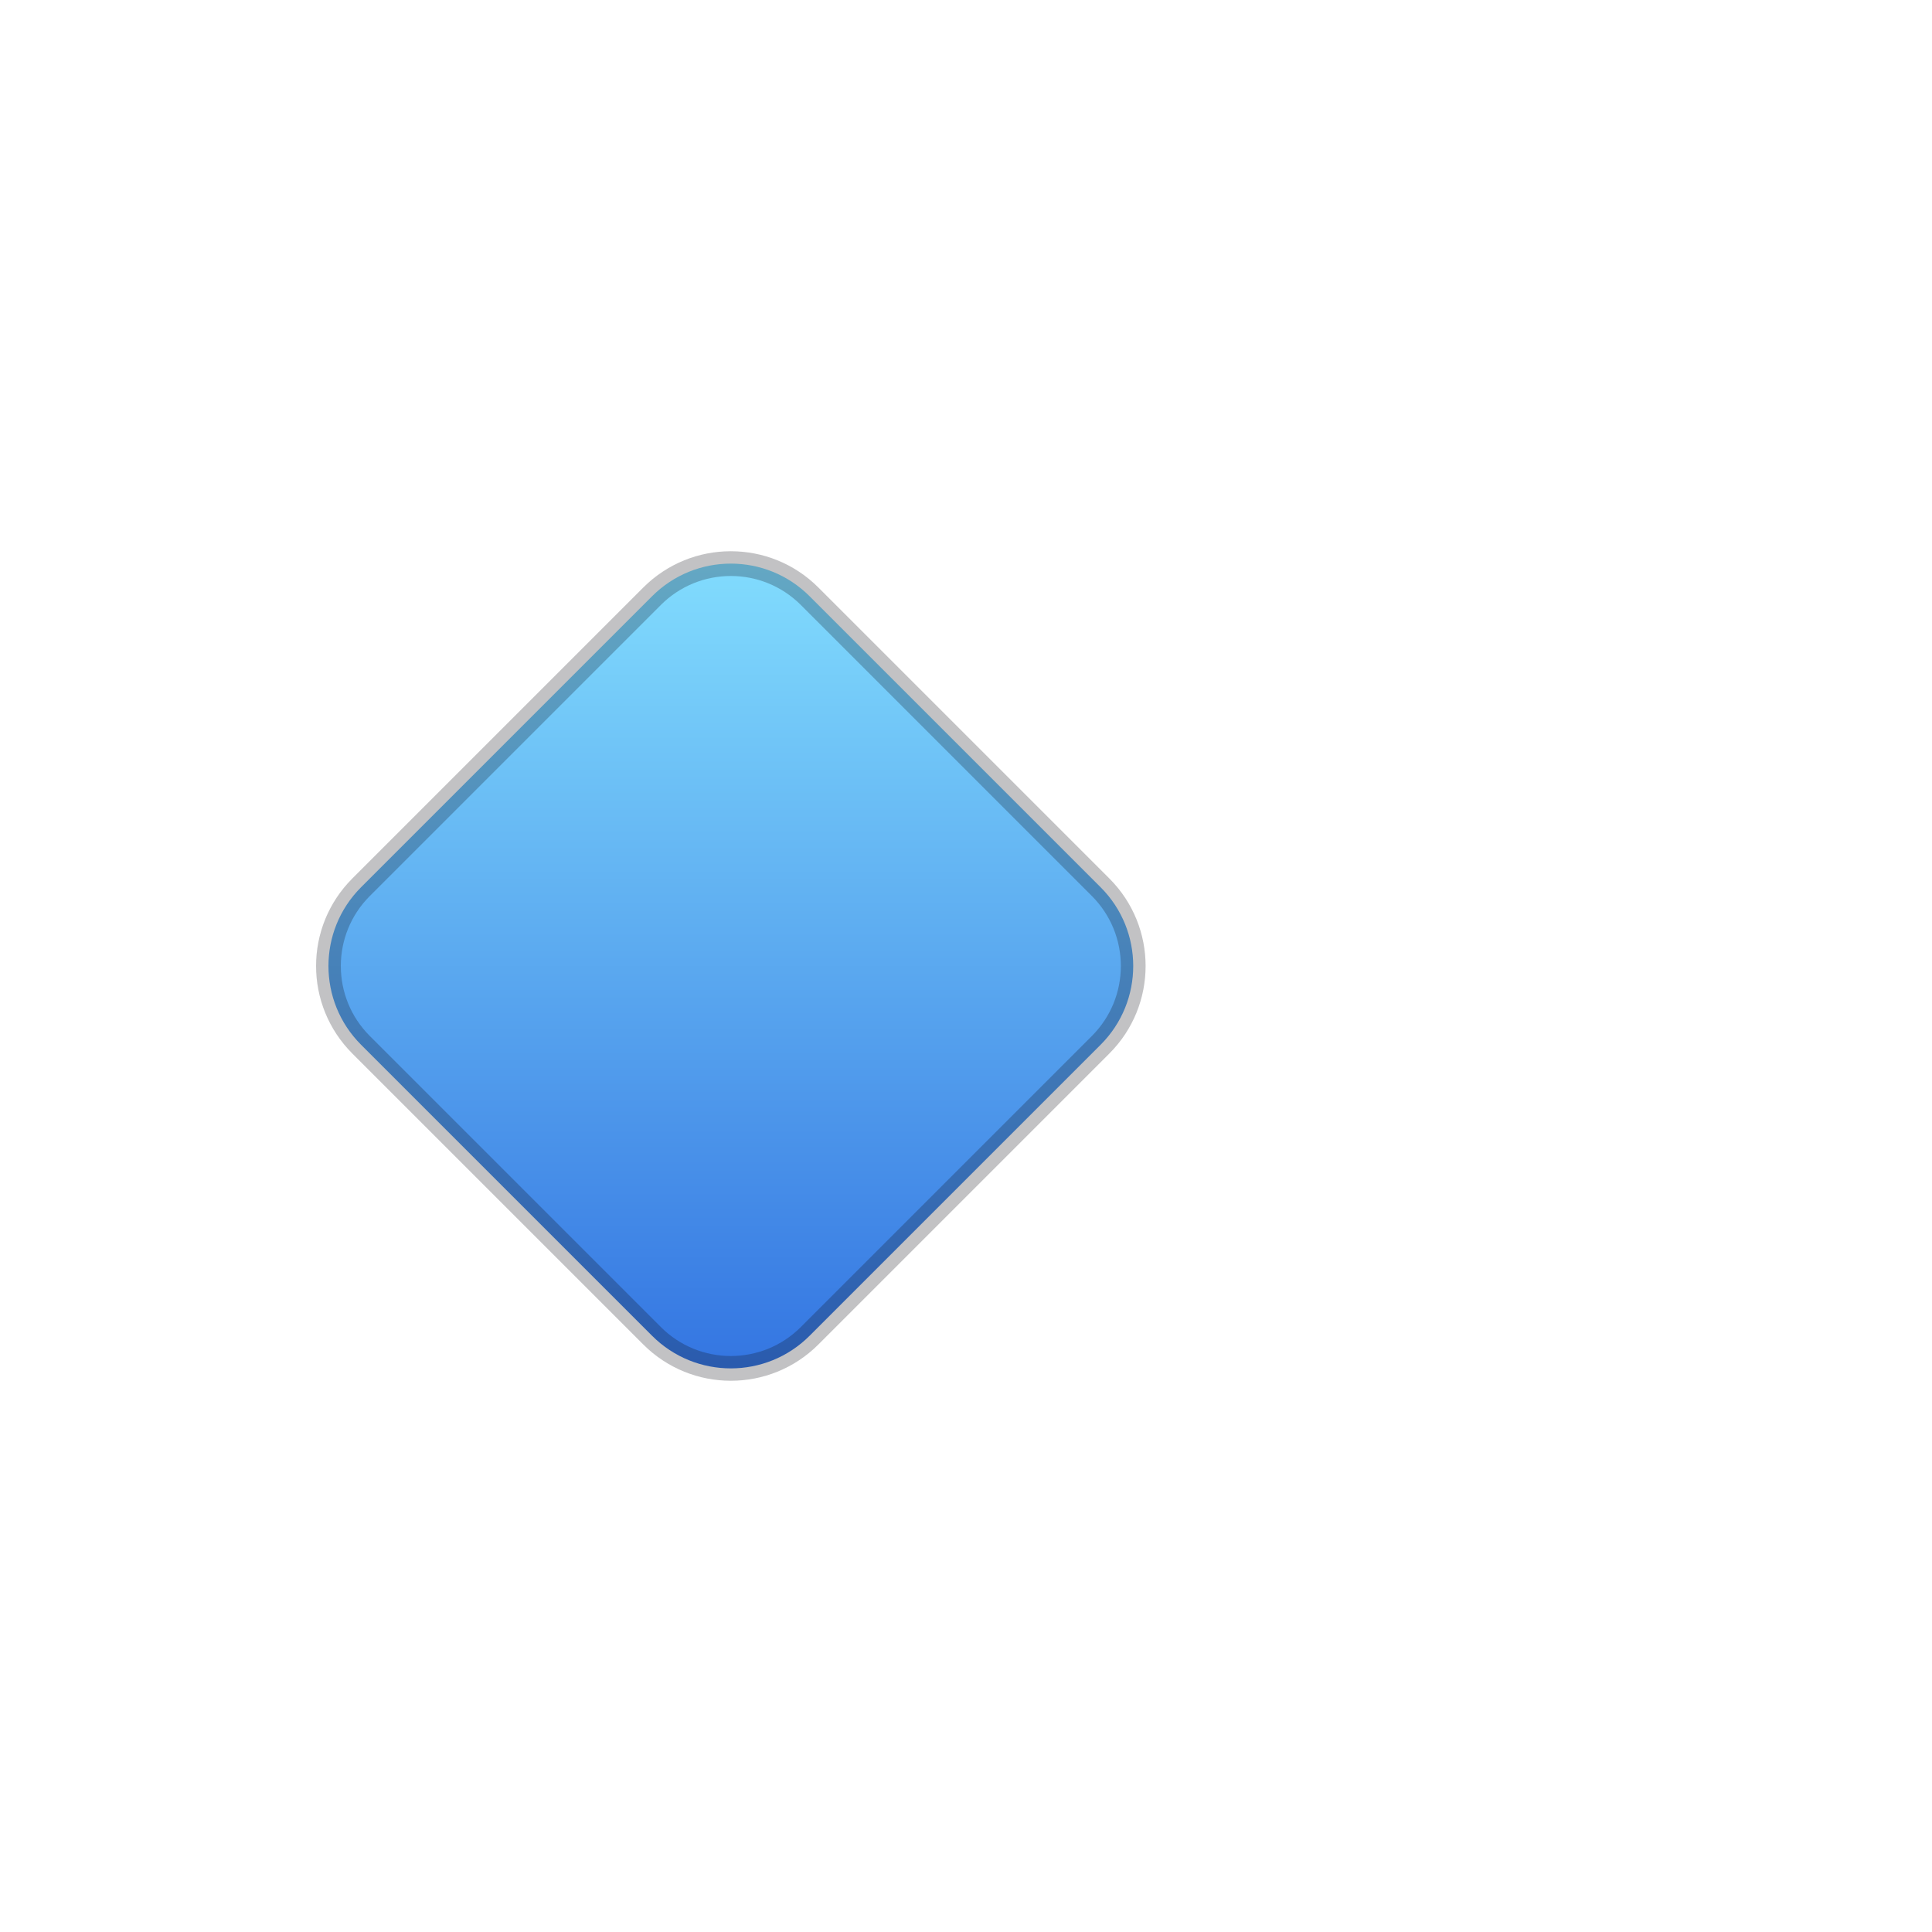
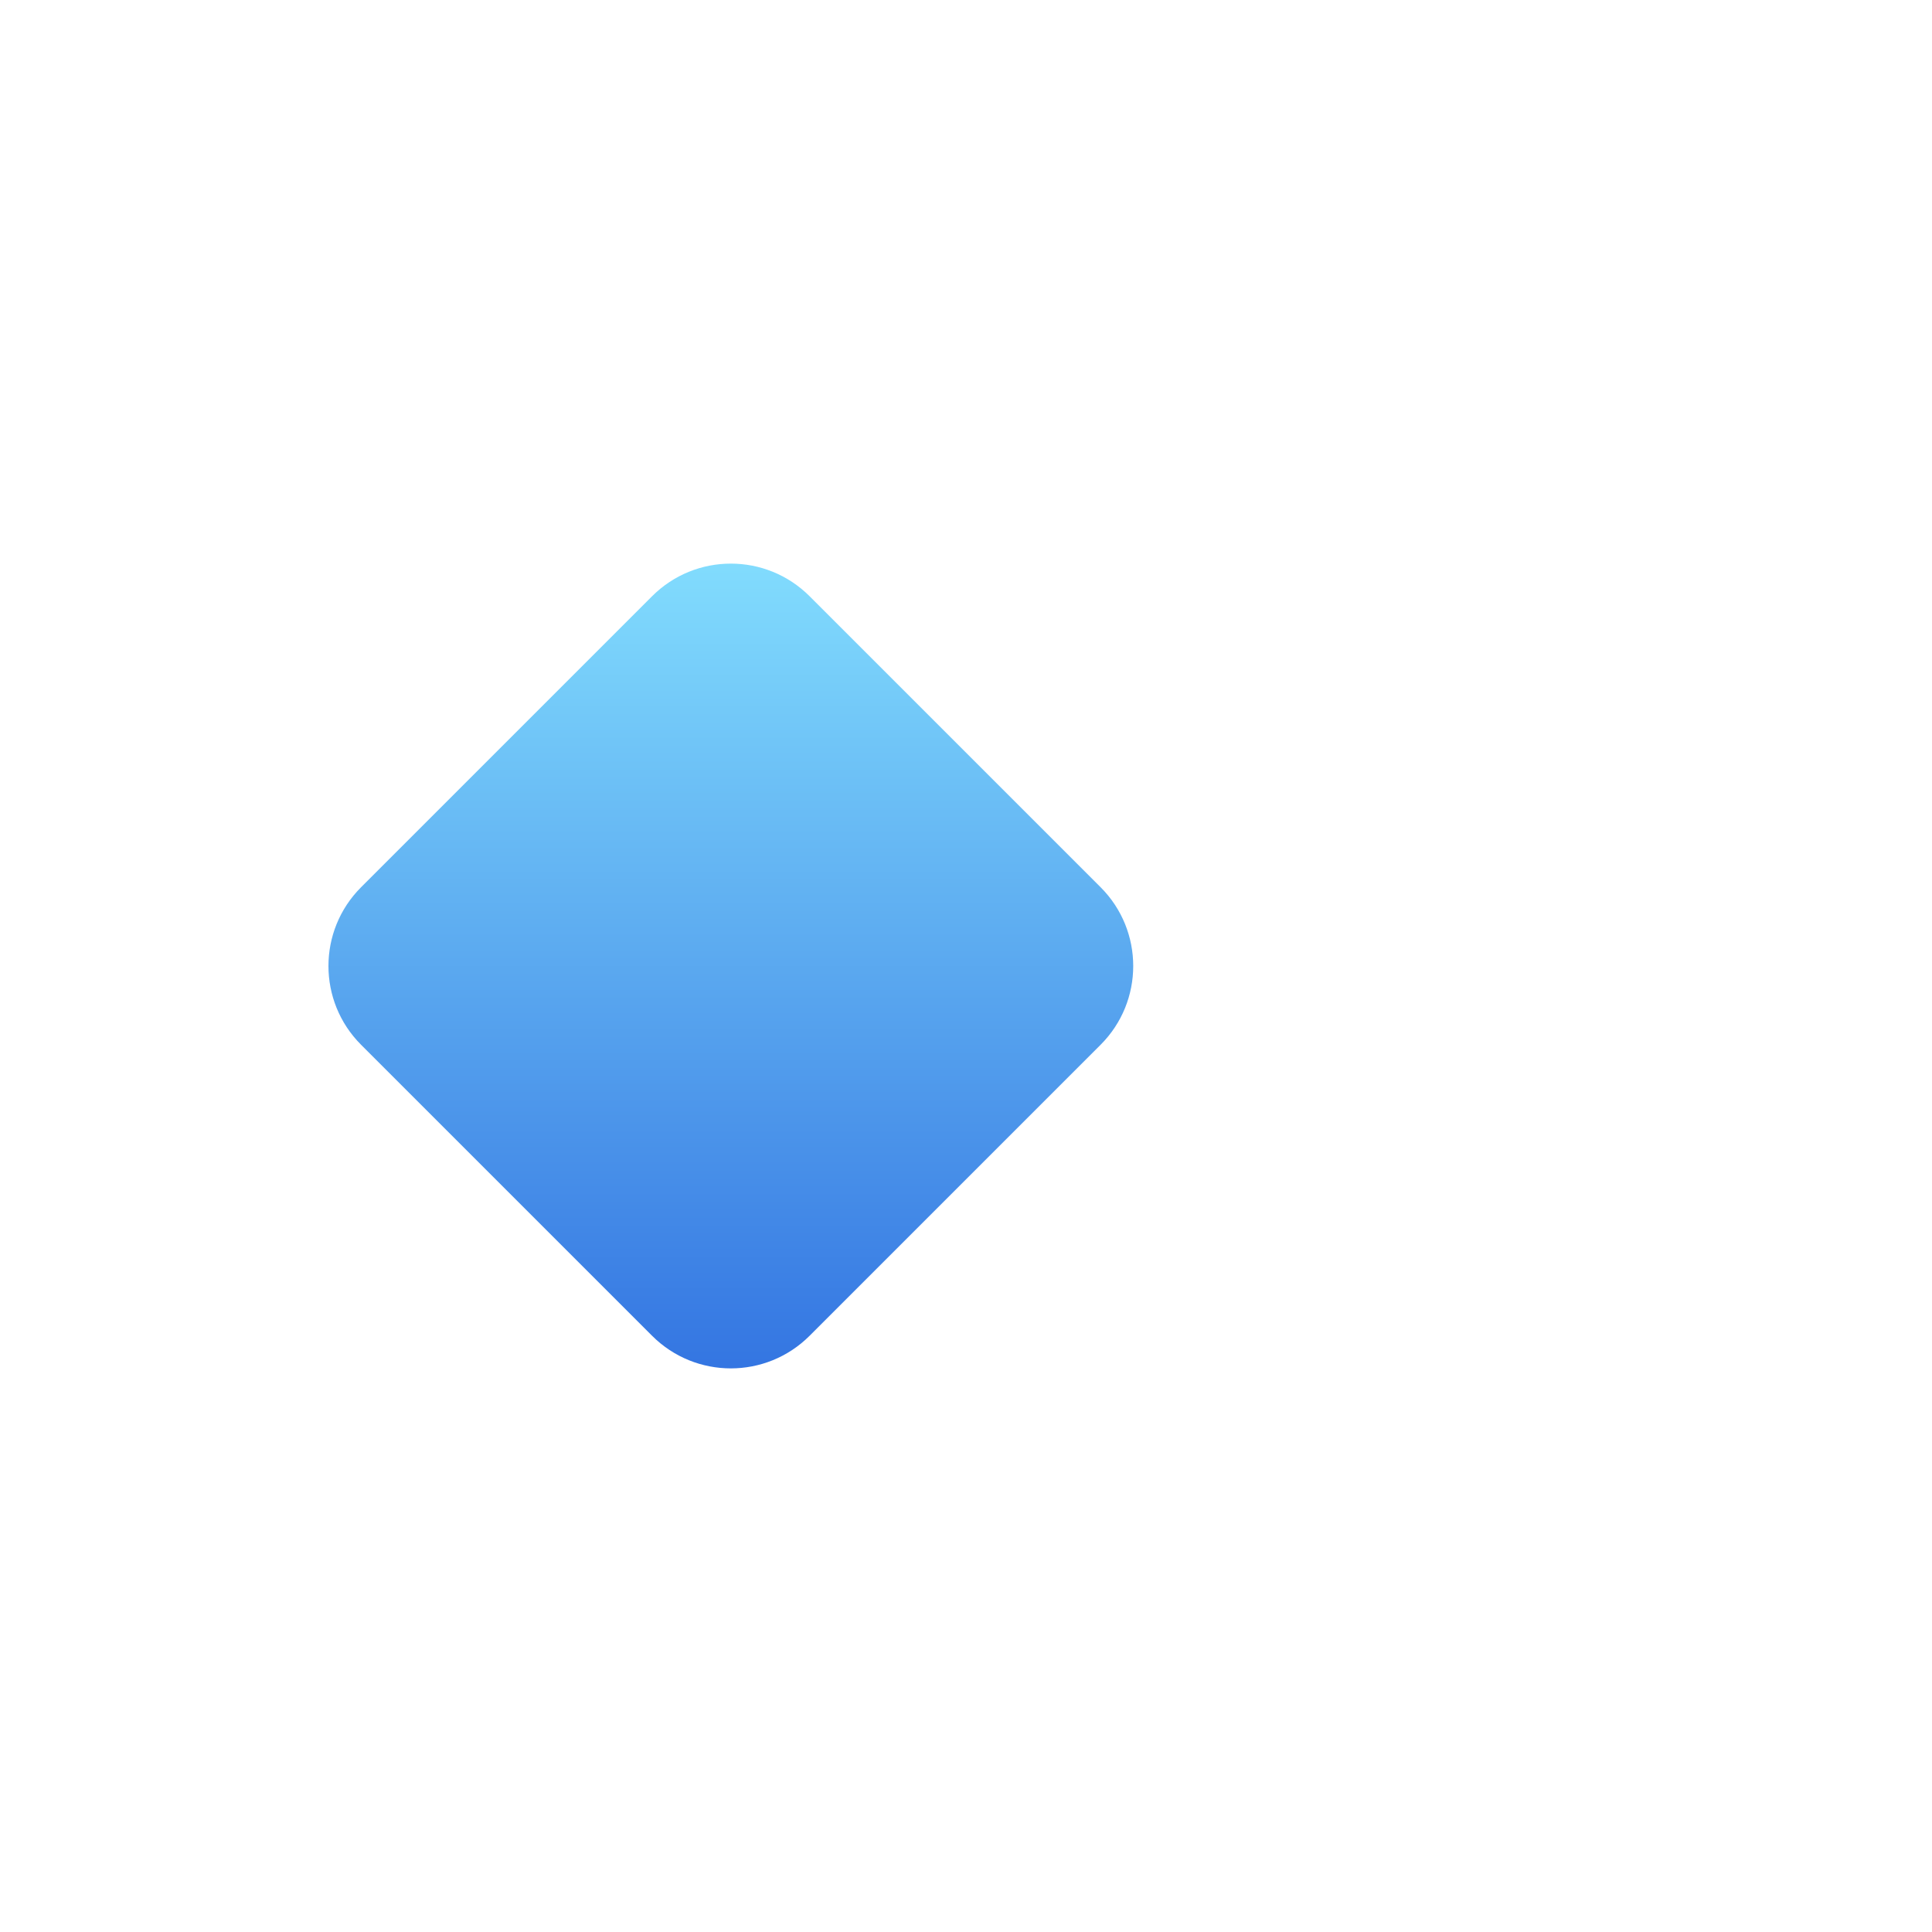
<svg xmlns="http://www.w3.org/2000/svg" width="1024" height="1024" viewBox="0 0 512 512" fill="none">
  <defs>
    <linearGradient id="key-a" x1="0" y1="0" x2="1" y2="1">
      <stop offset="0" stop-color="#86e2ff" />
      <stop offset="1" stop-color="#2f6fe0" />
    </linearGradient>
  </defs>
  <g transform="translate(256 256) scale(0.82) translate(-256 -256)">
    <g transform="rotate(45 180 256)">
-       <rect x="77.5" y="153.5" width="205" height="205" rx="36" fill="url(#key-a)" stroke="#0c0e14" stroke-opacity="0.25" stroke-width="8" />
+       <rect x="77.5" y="153.5" width="205" height="205" rx="36" fill="url(#key-a)" />
    </g>
  </g>
</svg>
